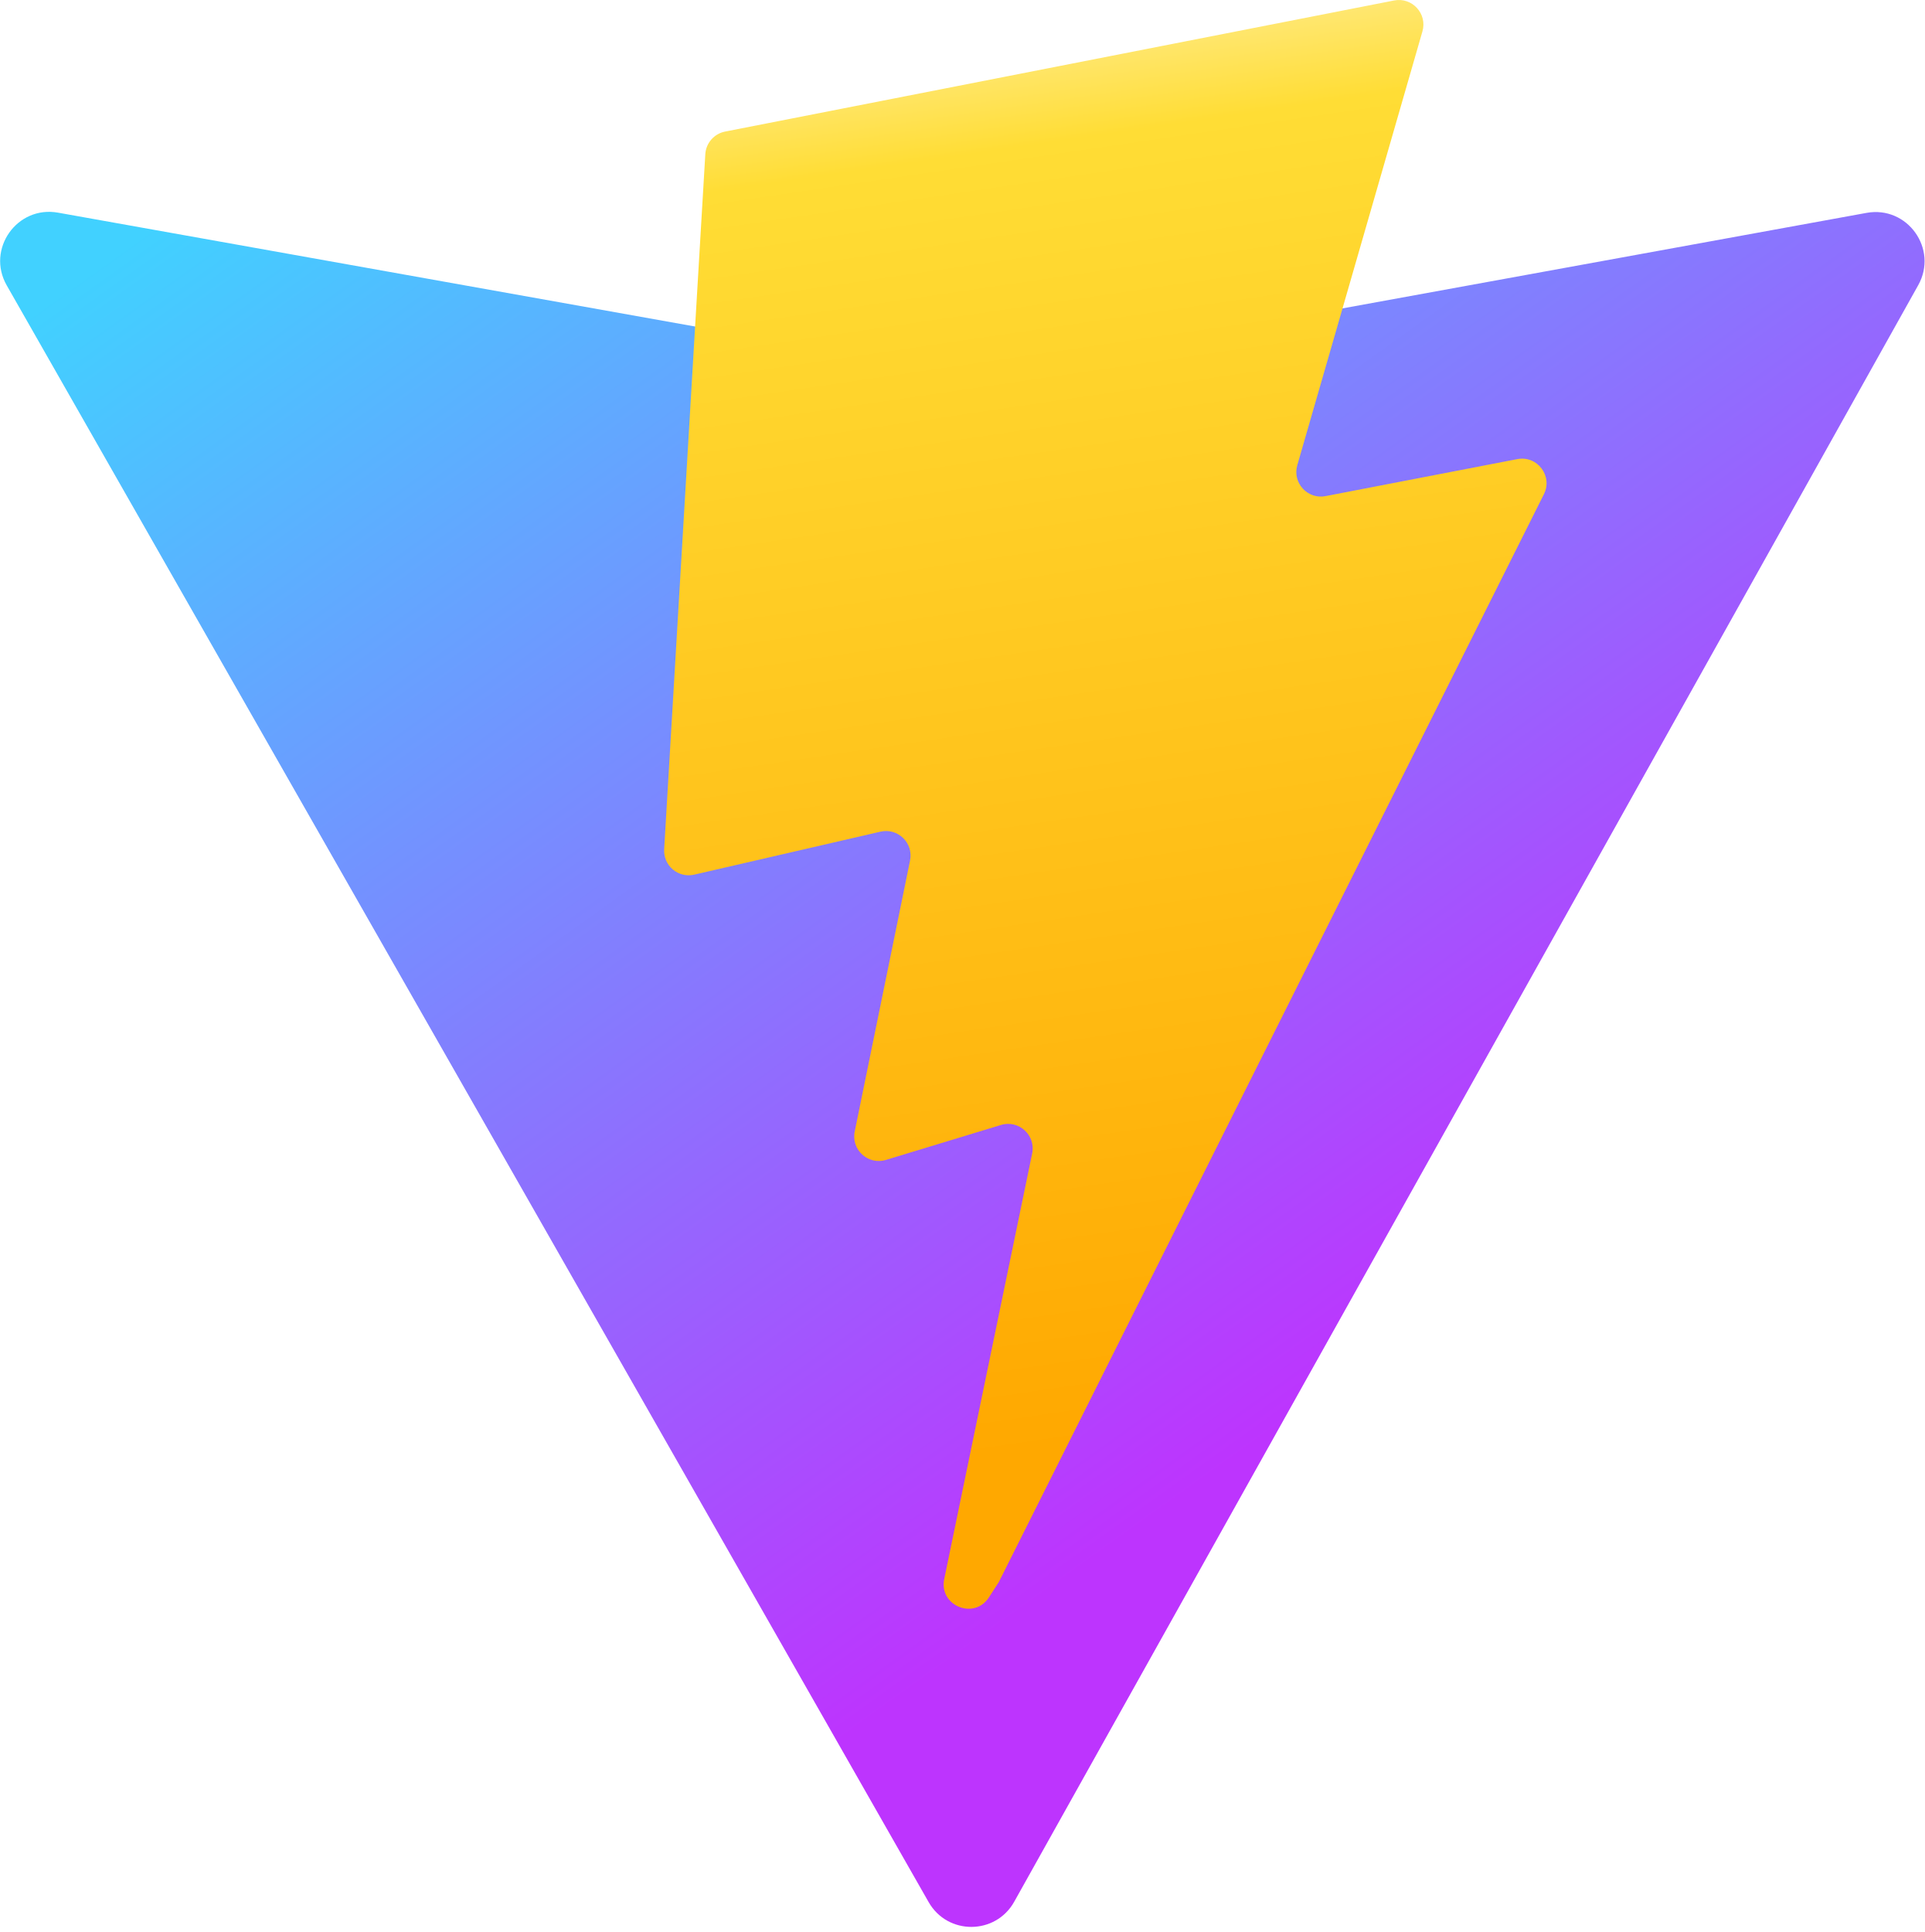
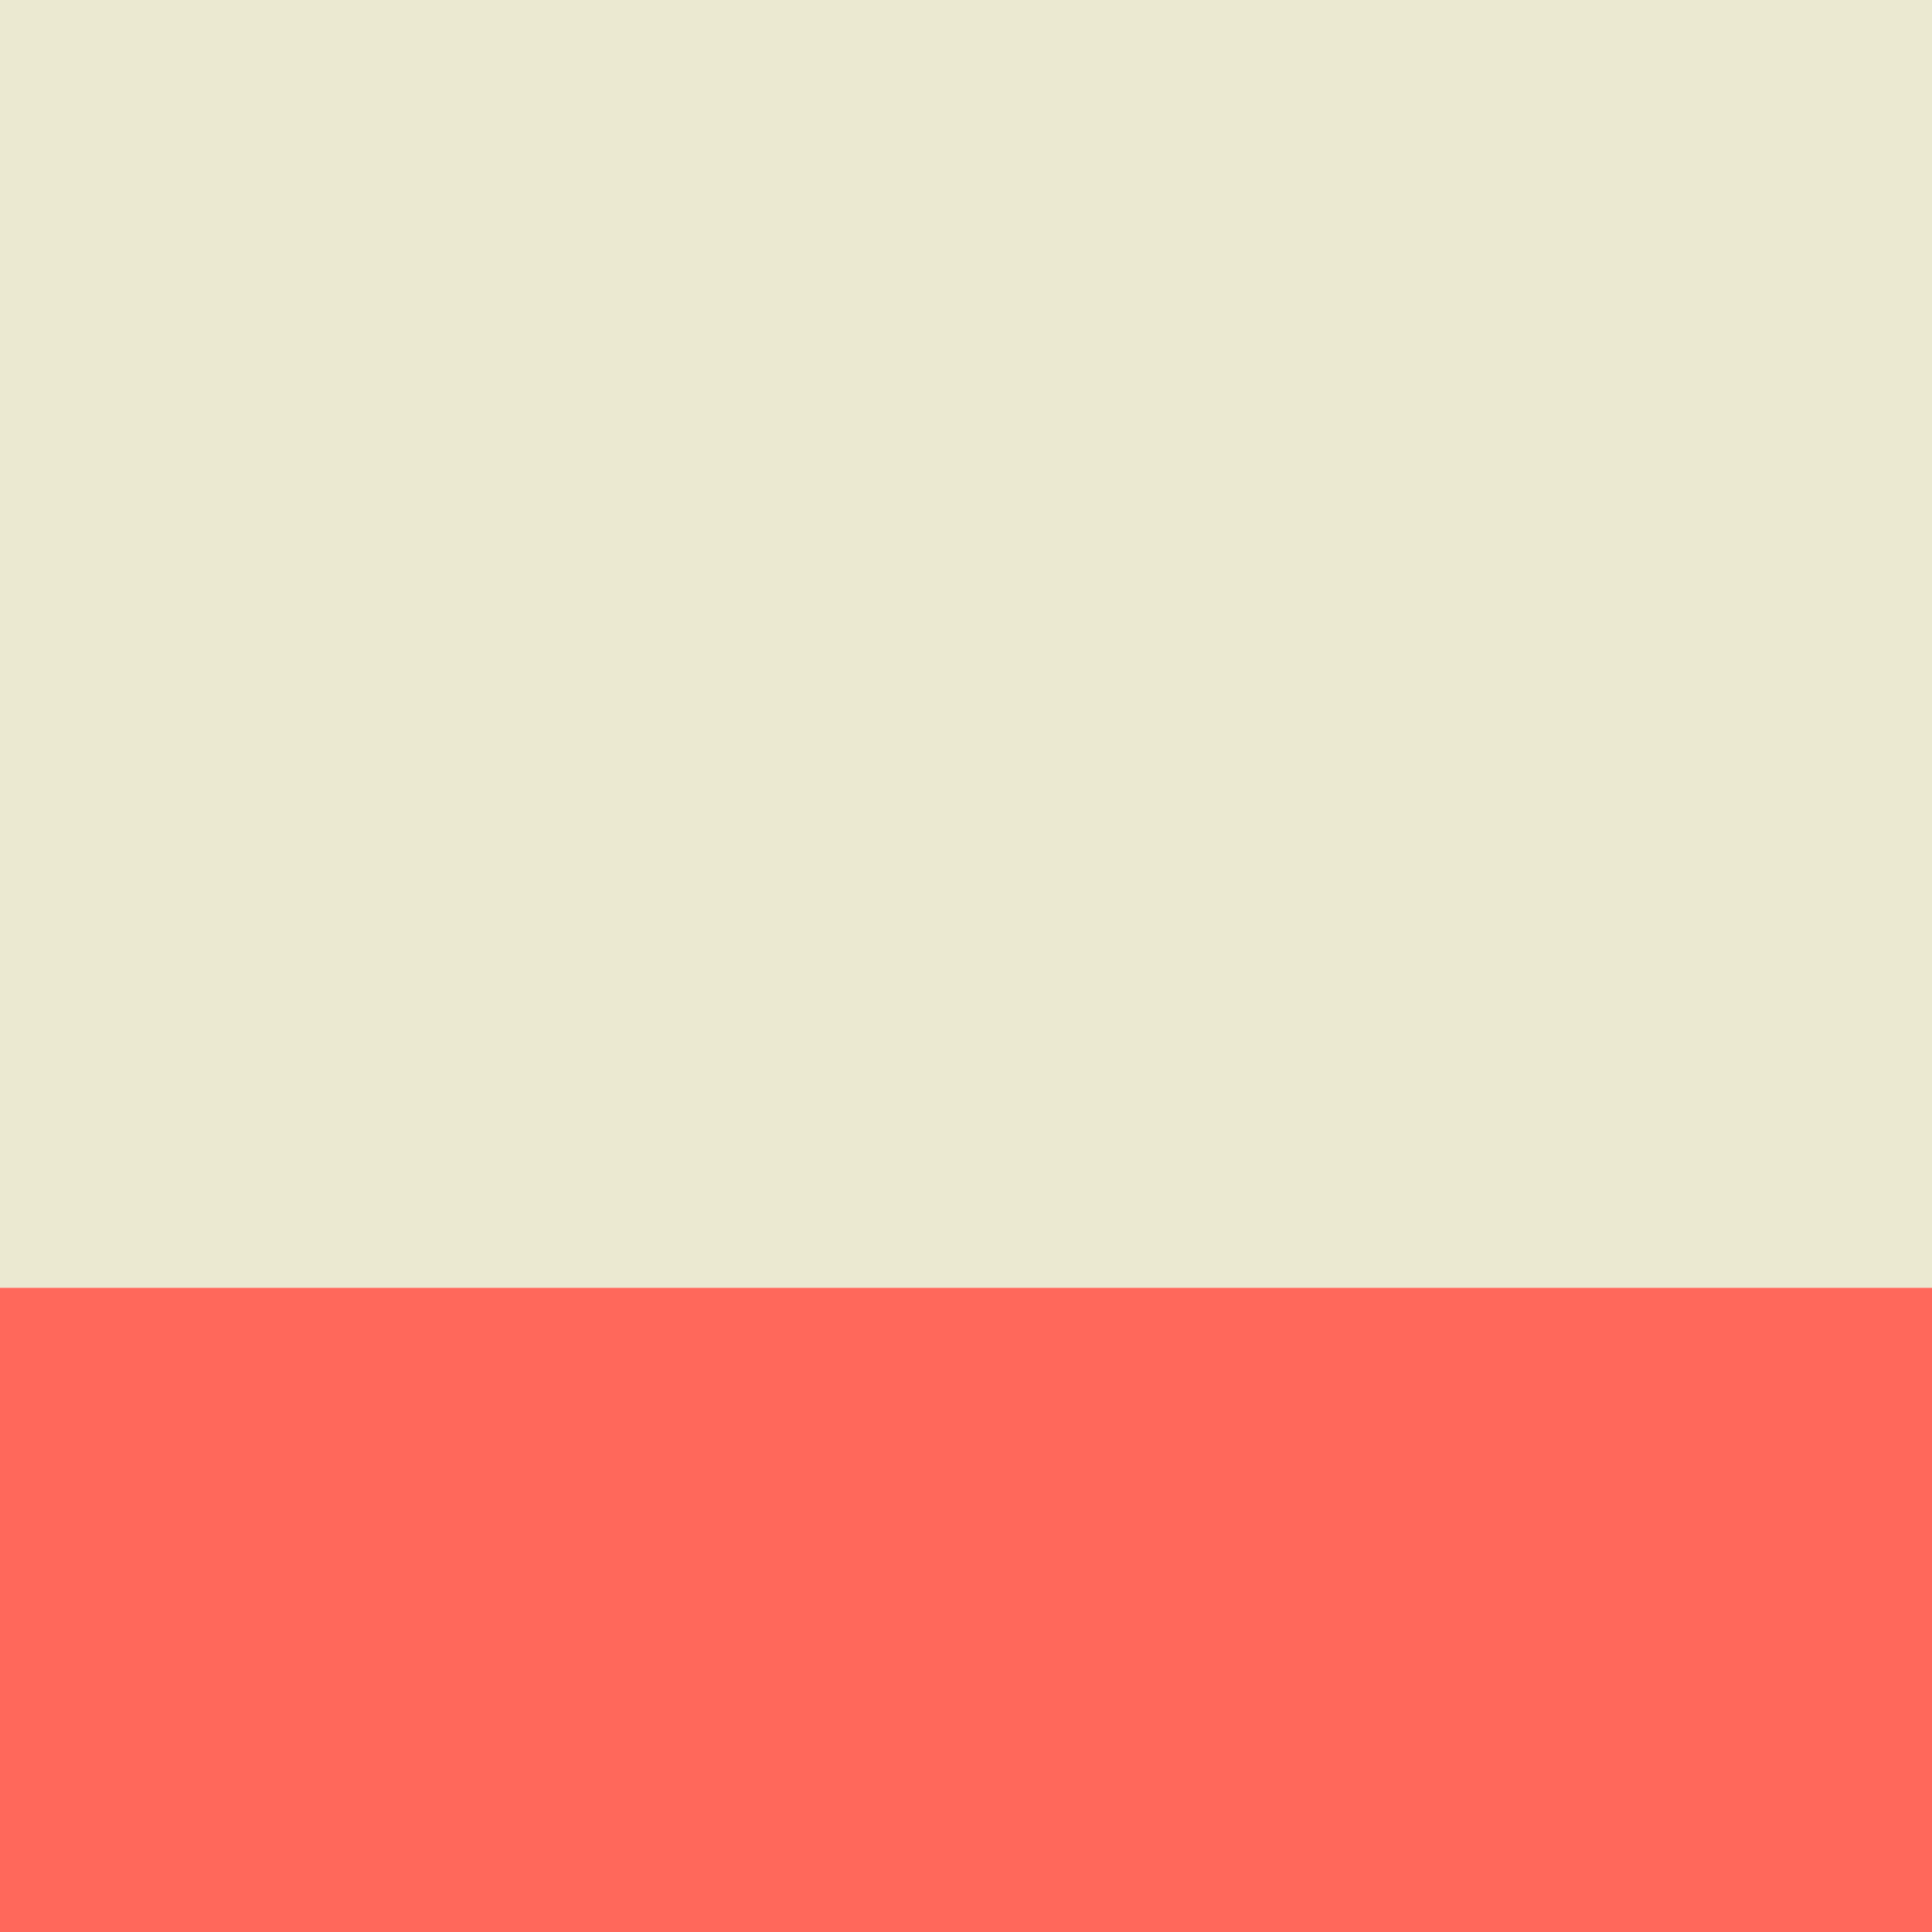
- <svg xmlns="http://www.w3.org/2000/svg" aria-hidden="true" role="img" class="iconify iconify--logos" width="31.88" height="32" preserveAspectRatio="xMidYMid meet" viewBox="0 0 256 257">
-   <defs>
-     <linearGradient id="IconifyId1813088fe1fbc01fb466" x1="-.828%" x2="57.636%" y1="7.652%" y2="78.411%">
-       <stop offset="0%" stop-color="#41D1FF" />
-       <stop offset="100%" stop-color="#BD34FE" />
-     </linearGradient>
-     <linearGradient id="IconifyId1813088fe1fbc01fb467" x1="43.376%" x2="50.316%" y1="2.242%" y2="89.03%">
-       <stop offset="0%" stop-color="#FFEA83" />
-       <stop offset="8.333%" stop-color="#FFDD35" />
-       <stop offset="100%" stop-color="#FFA800" />
-     </linearGradient>
-   </defs>
-   <path fill="url(#IconifyId1813088fe1fbc01fb466)" d="M255.153 37.938L134.897 252.976c-2.483 4.44-8.862 4.466-11.382.048L.875 37.958c-2.746-4.814 1.371-10.646 6.827-9.67l120.385 21.517a6.537 6.537 0 0 0 2.322-.004l117.867-21.483c5.438-.991 9.574 4.796 6.877 9.62Z" />
-   <path fill="url(#IconifyId1813088fe1fbc01fb467)" d="M185.432.063L96.44 17.501a3.268 3.268 0 0 0-2.634 3.014l-5.474 92.456a3.268 3.268 0 0 0 3.997 3.378l24.777-5.718c2.318-.535 4.413 1.507 3.936 3.838l-7.361 36.047c-.495 2.426 1.782 4.5 4.151 3.78l15.304-4.649c2.372-.72 4.652 1.36 4.15 3.788l-11.698 56.621c-.732 3.542 3.979 5.473 5.943 2.437l1.313-2.028l72.516-144.72c1.215-2.423-.88-5.186-3.54-4.672l-25.505 4.922c-2.396.462-4.435-1.77-3.759-4.114l16.646-57.705c.677-2.35-1.37-4.583-3.769-4.113Z" />
+ <svg xmlns="http://www.w3.org/2000/svg" width="32" height="32" viewBox="0 0 32 32" fill="none">
+   <rect width="32" height="21.33" fill="#EBE9D1" />
+   <rect y="21.33" width="32" height="10.67" fill="#FF685B" />
</svg>
